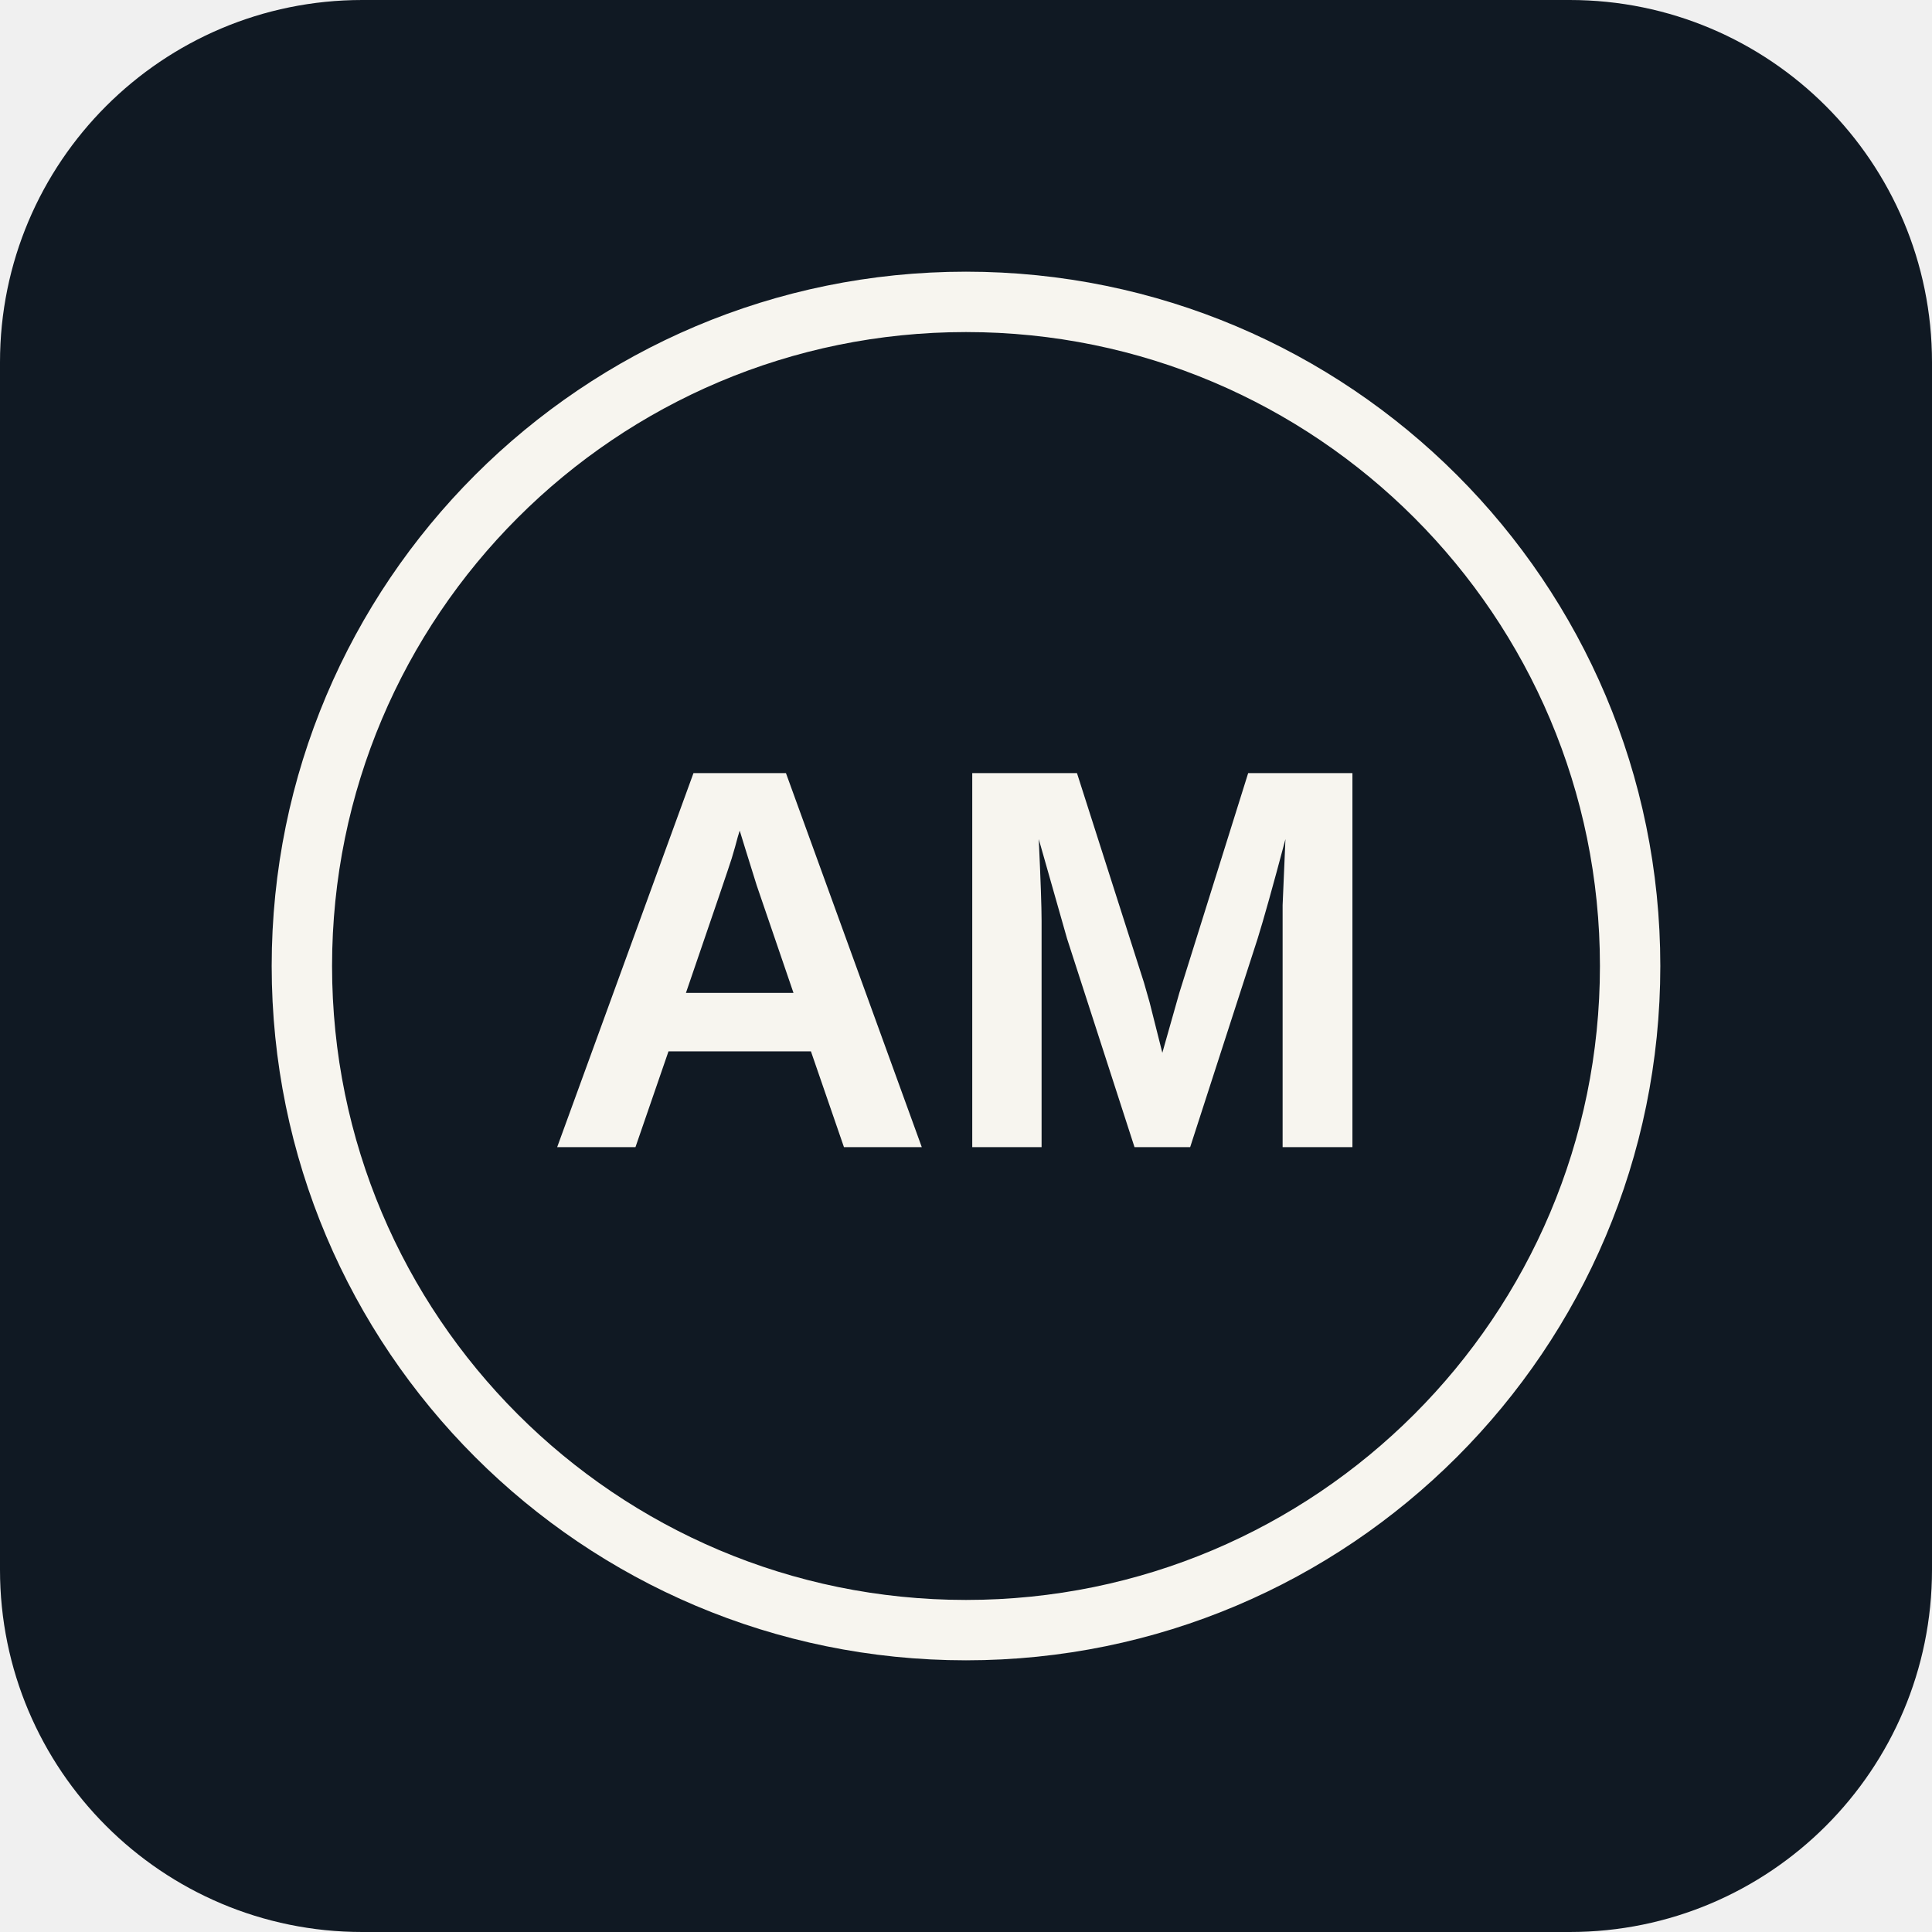
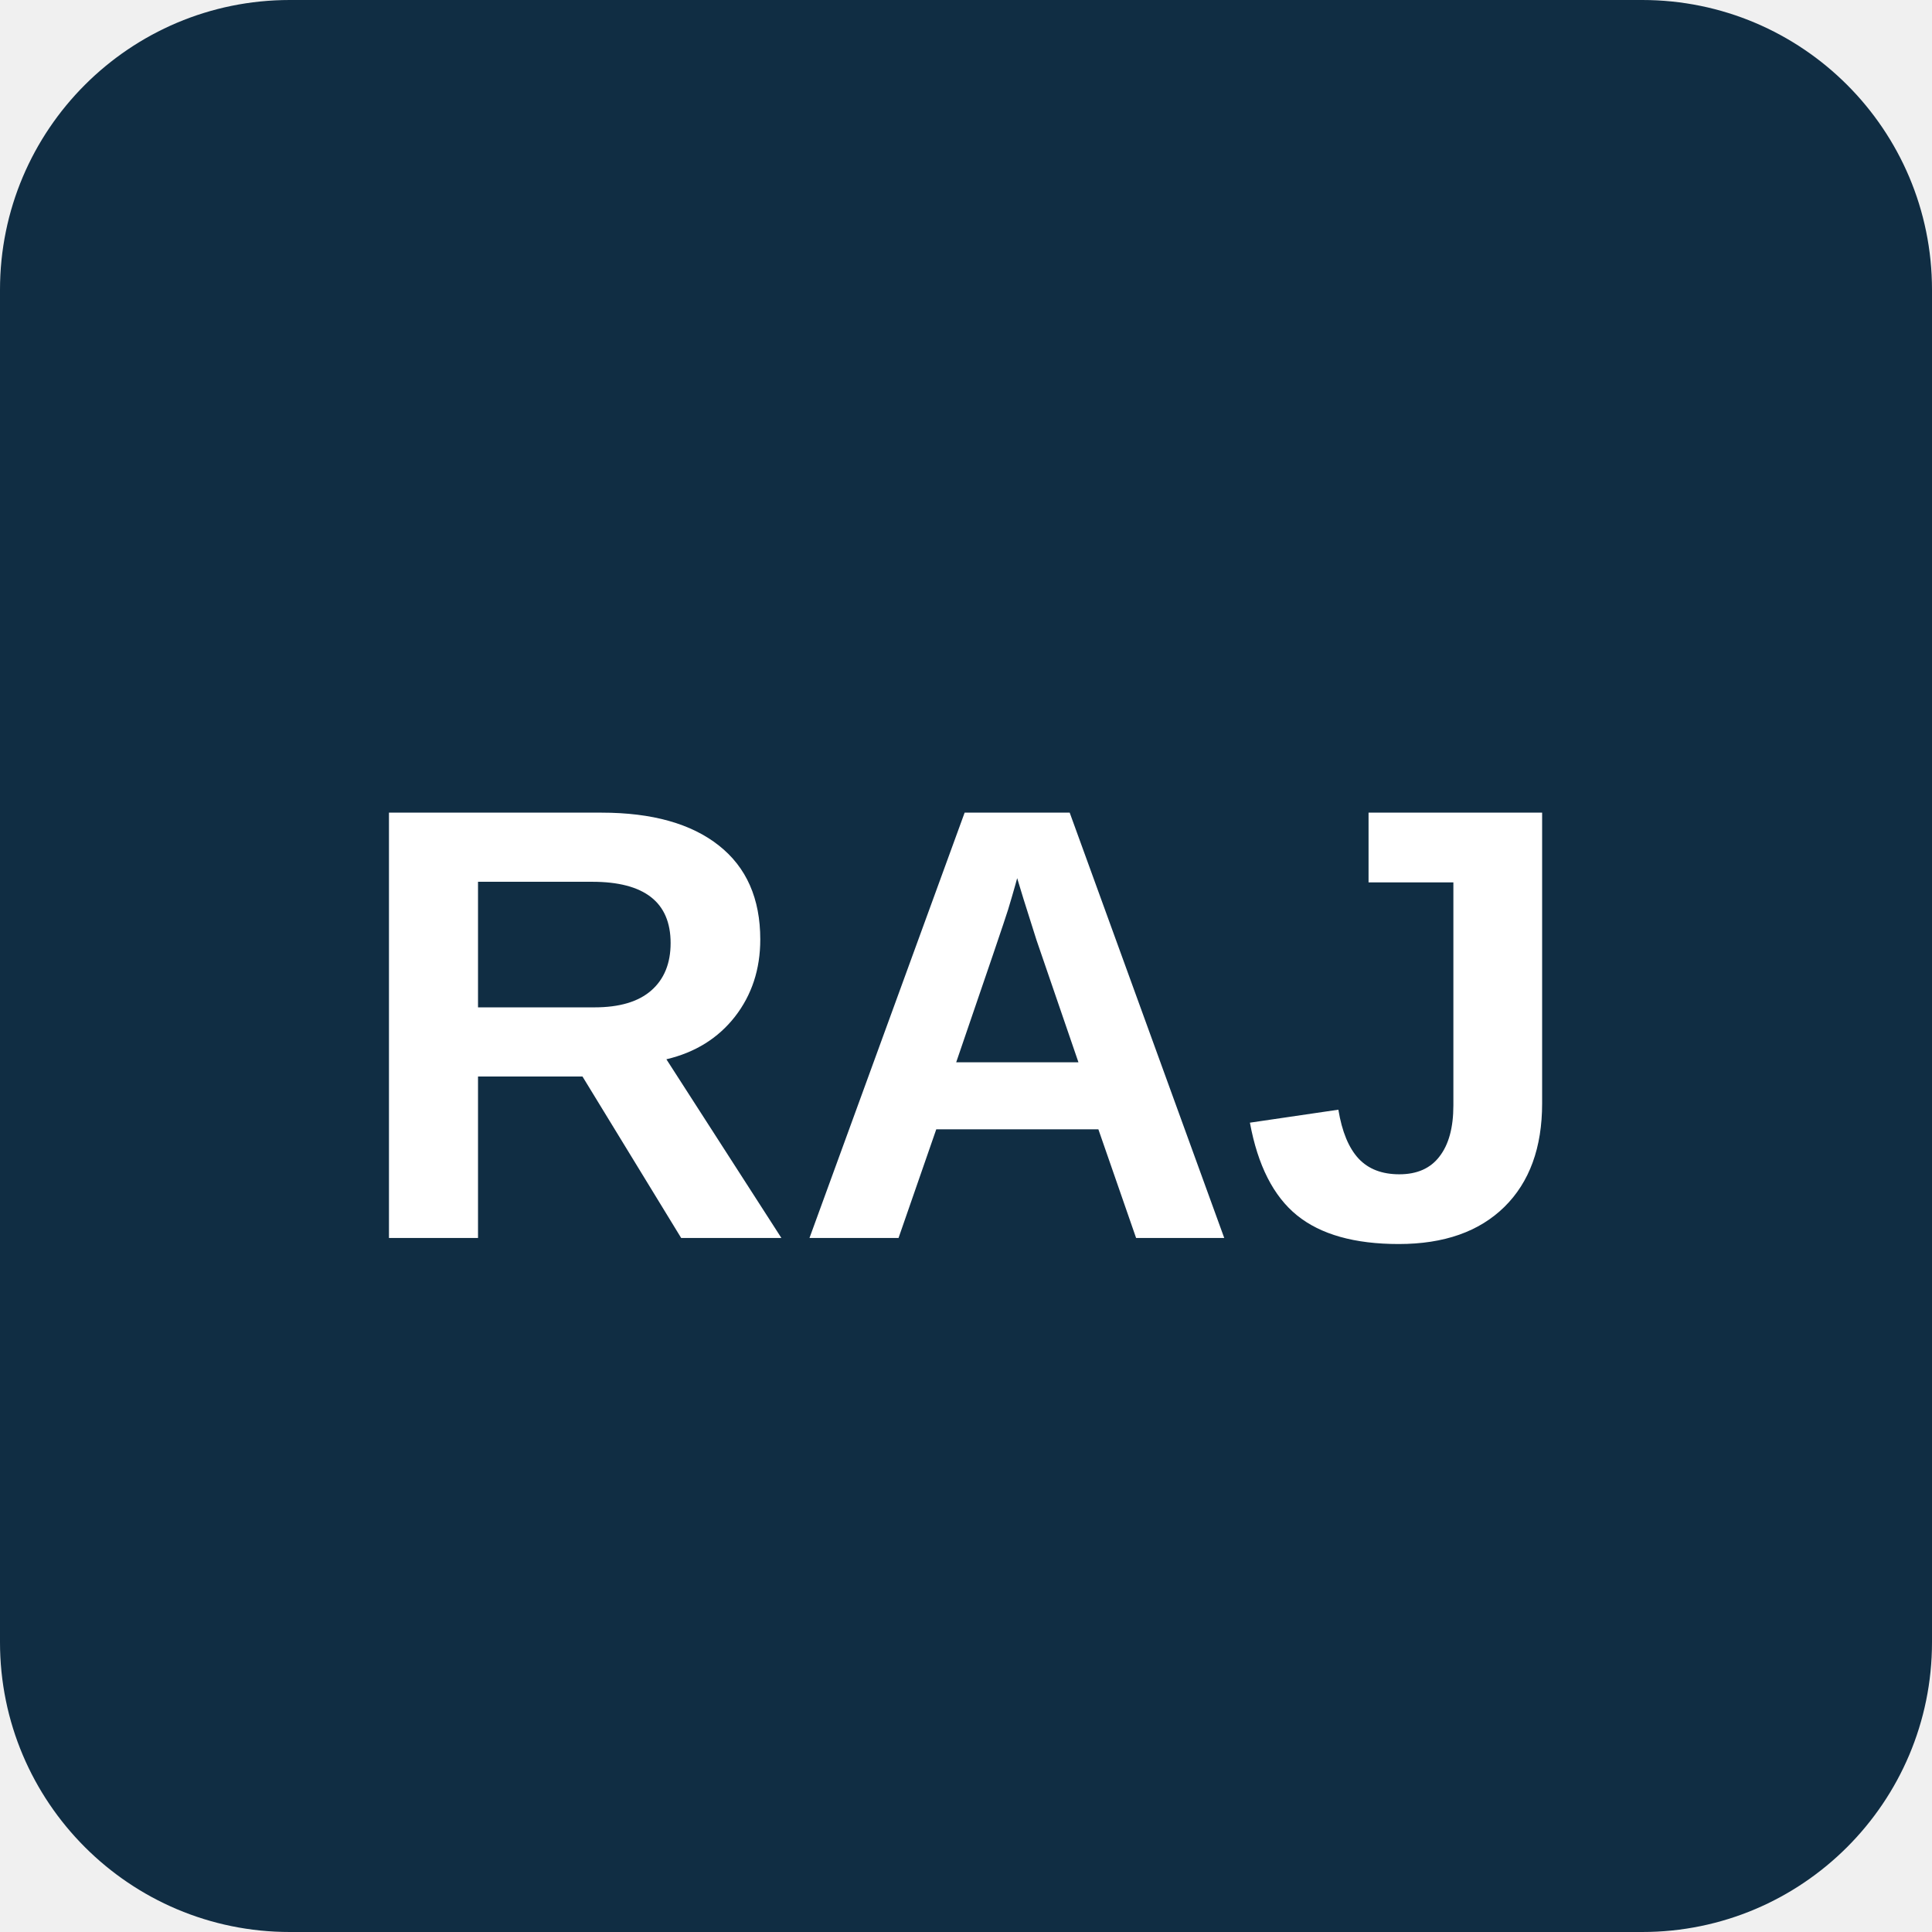
- <svg xmlns="http://www.w3.org/2000/svg" viewBox="0 0 64 64">
-   <rect width="64" height="64" rx="12" fill="#101923" />
-   <circle cx="32" cy="32" r="22" fill="none" stroke="#f7f5ef" stroke-width="2" />
-   <text x="32" y="38" fill="#f7f5ef" font-family="Arial, sans-serif" font-size="18" font-weight="700" text-anchor="middle">AM</text>
+ <svg xmlns="http://www.w3.org/2000/svg" viewBox="0 0 100 100">
+   <rect width="100" height="100" rx="15" fill="#102d43" />
+   <text x="50%" y="55%" dominant-baseline="middle" text-anchor="middle" fill="#ffffff" font-family="Arial, Helvetica, sans-serif" font-weight="bold" font-size="32">RAJ</text>
</svg>
